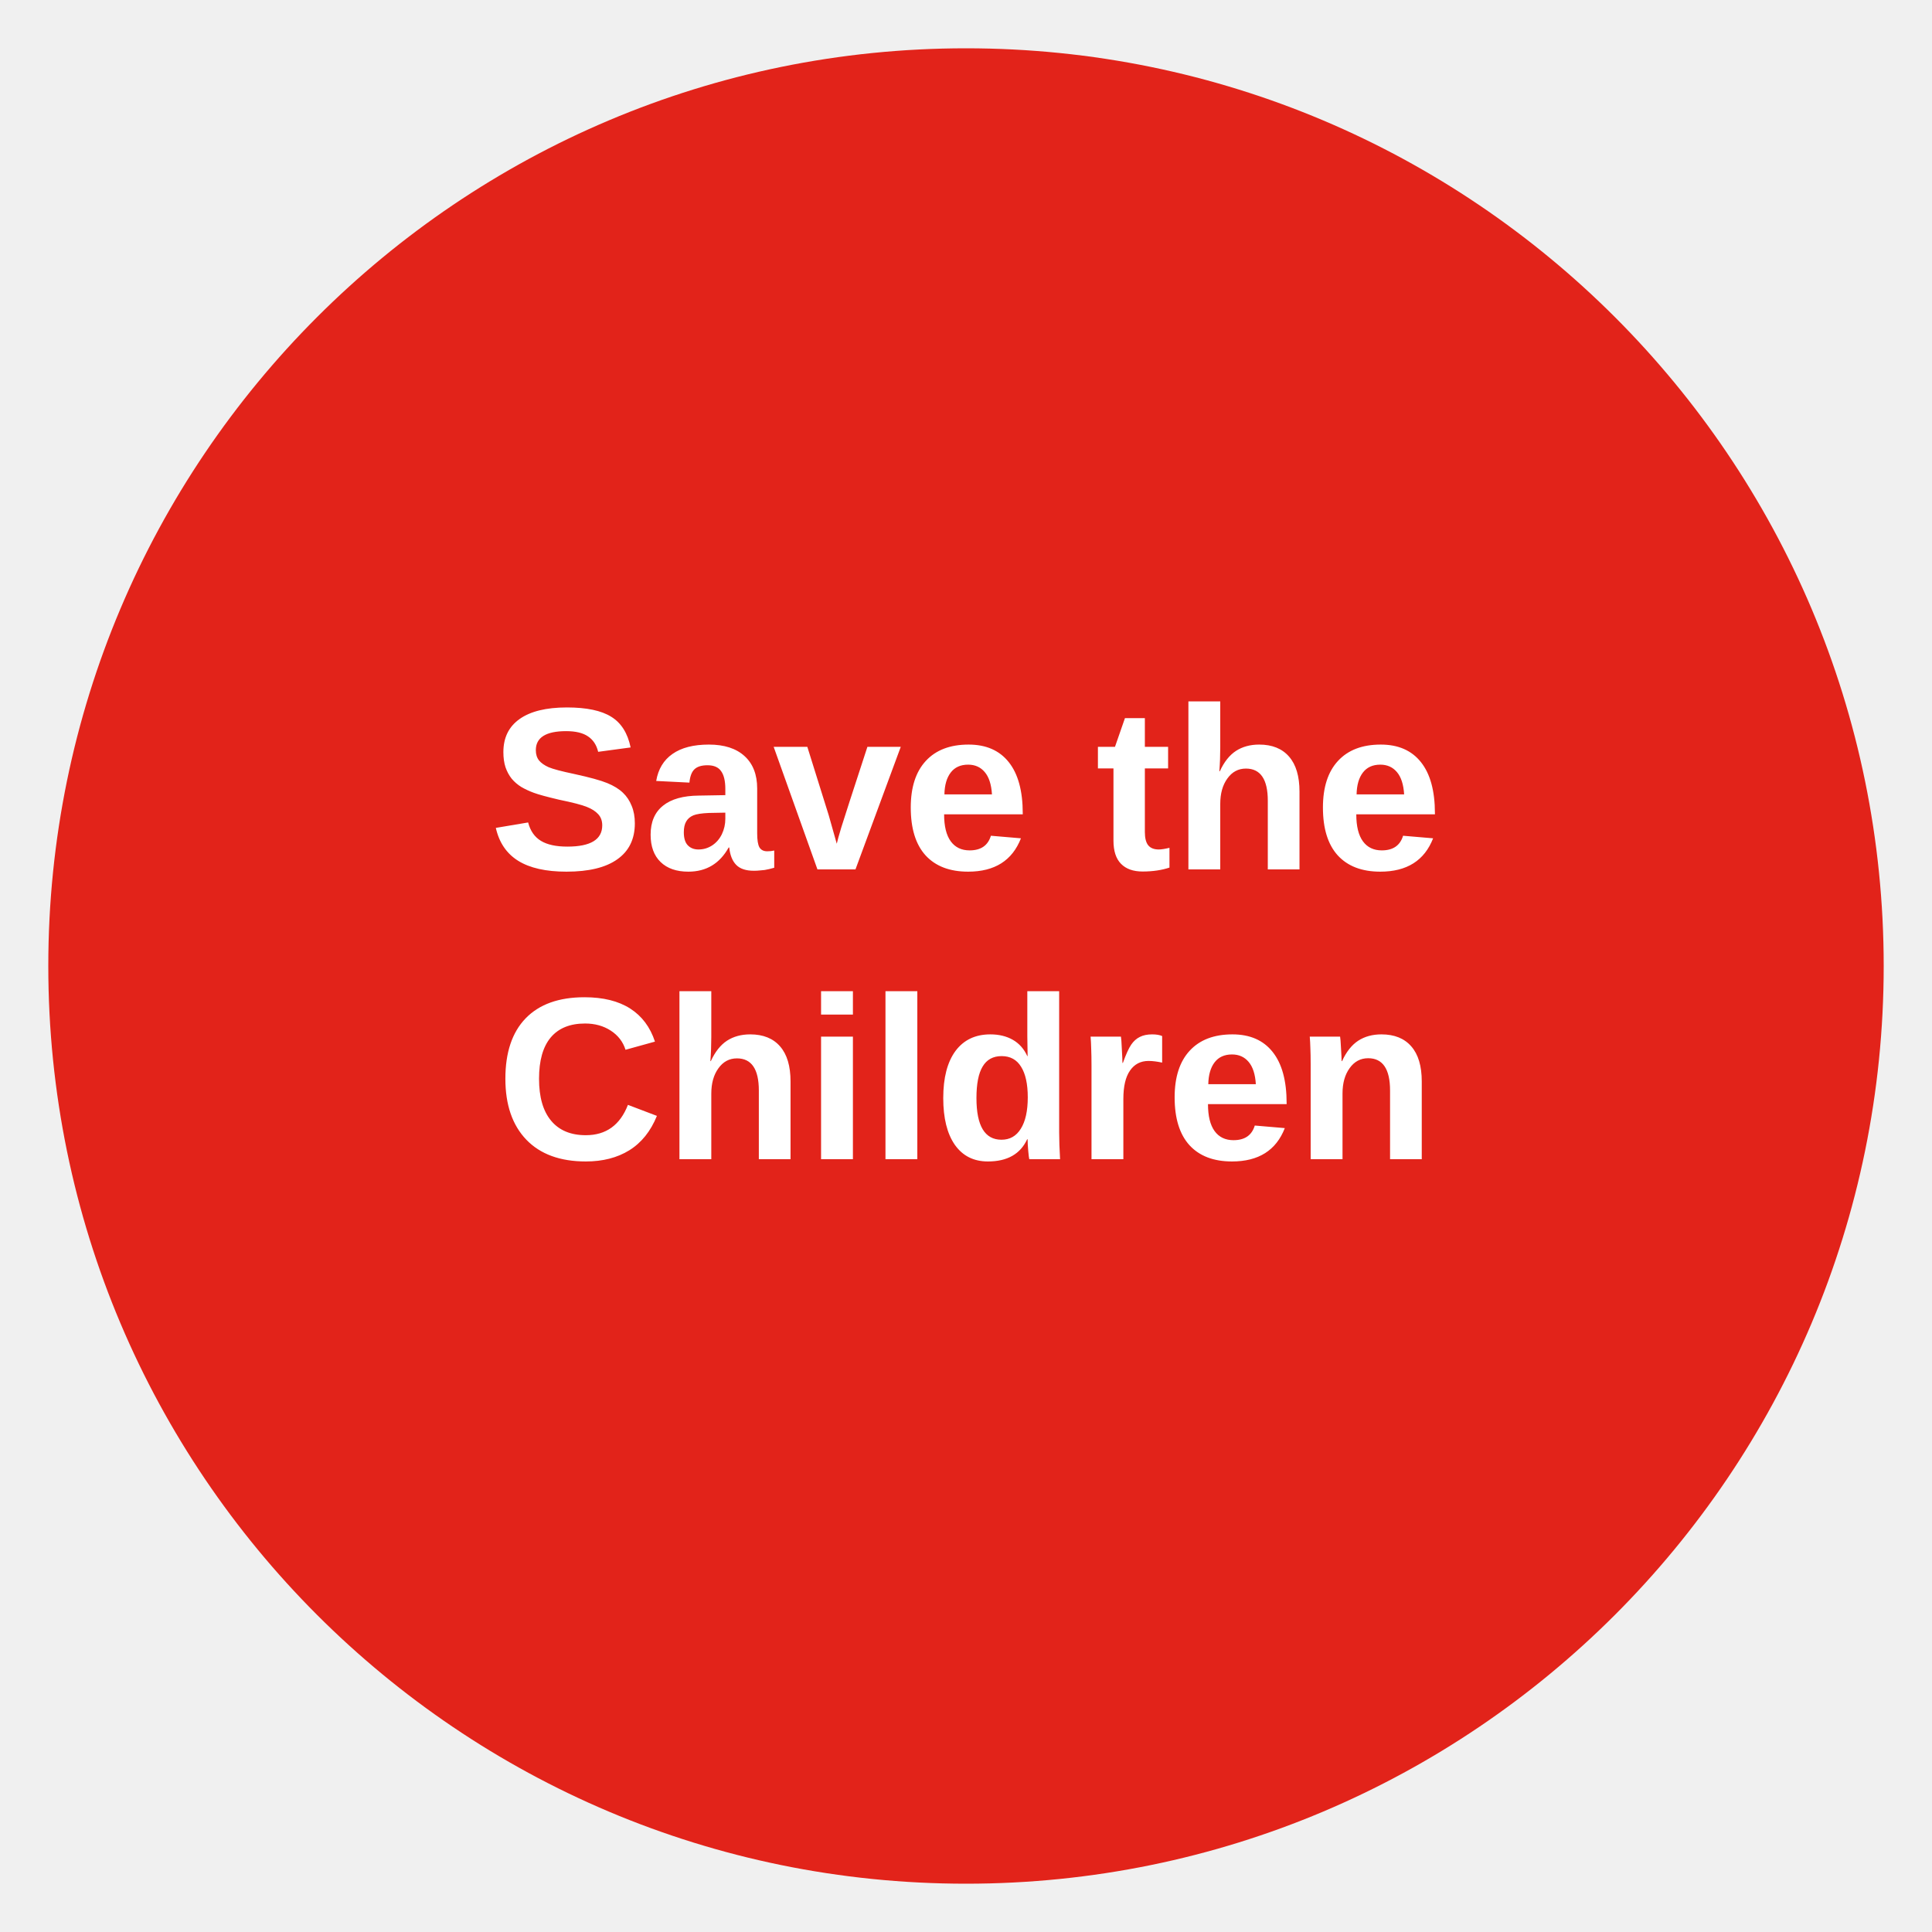
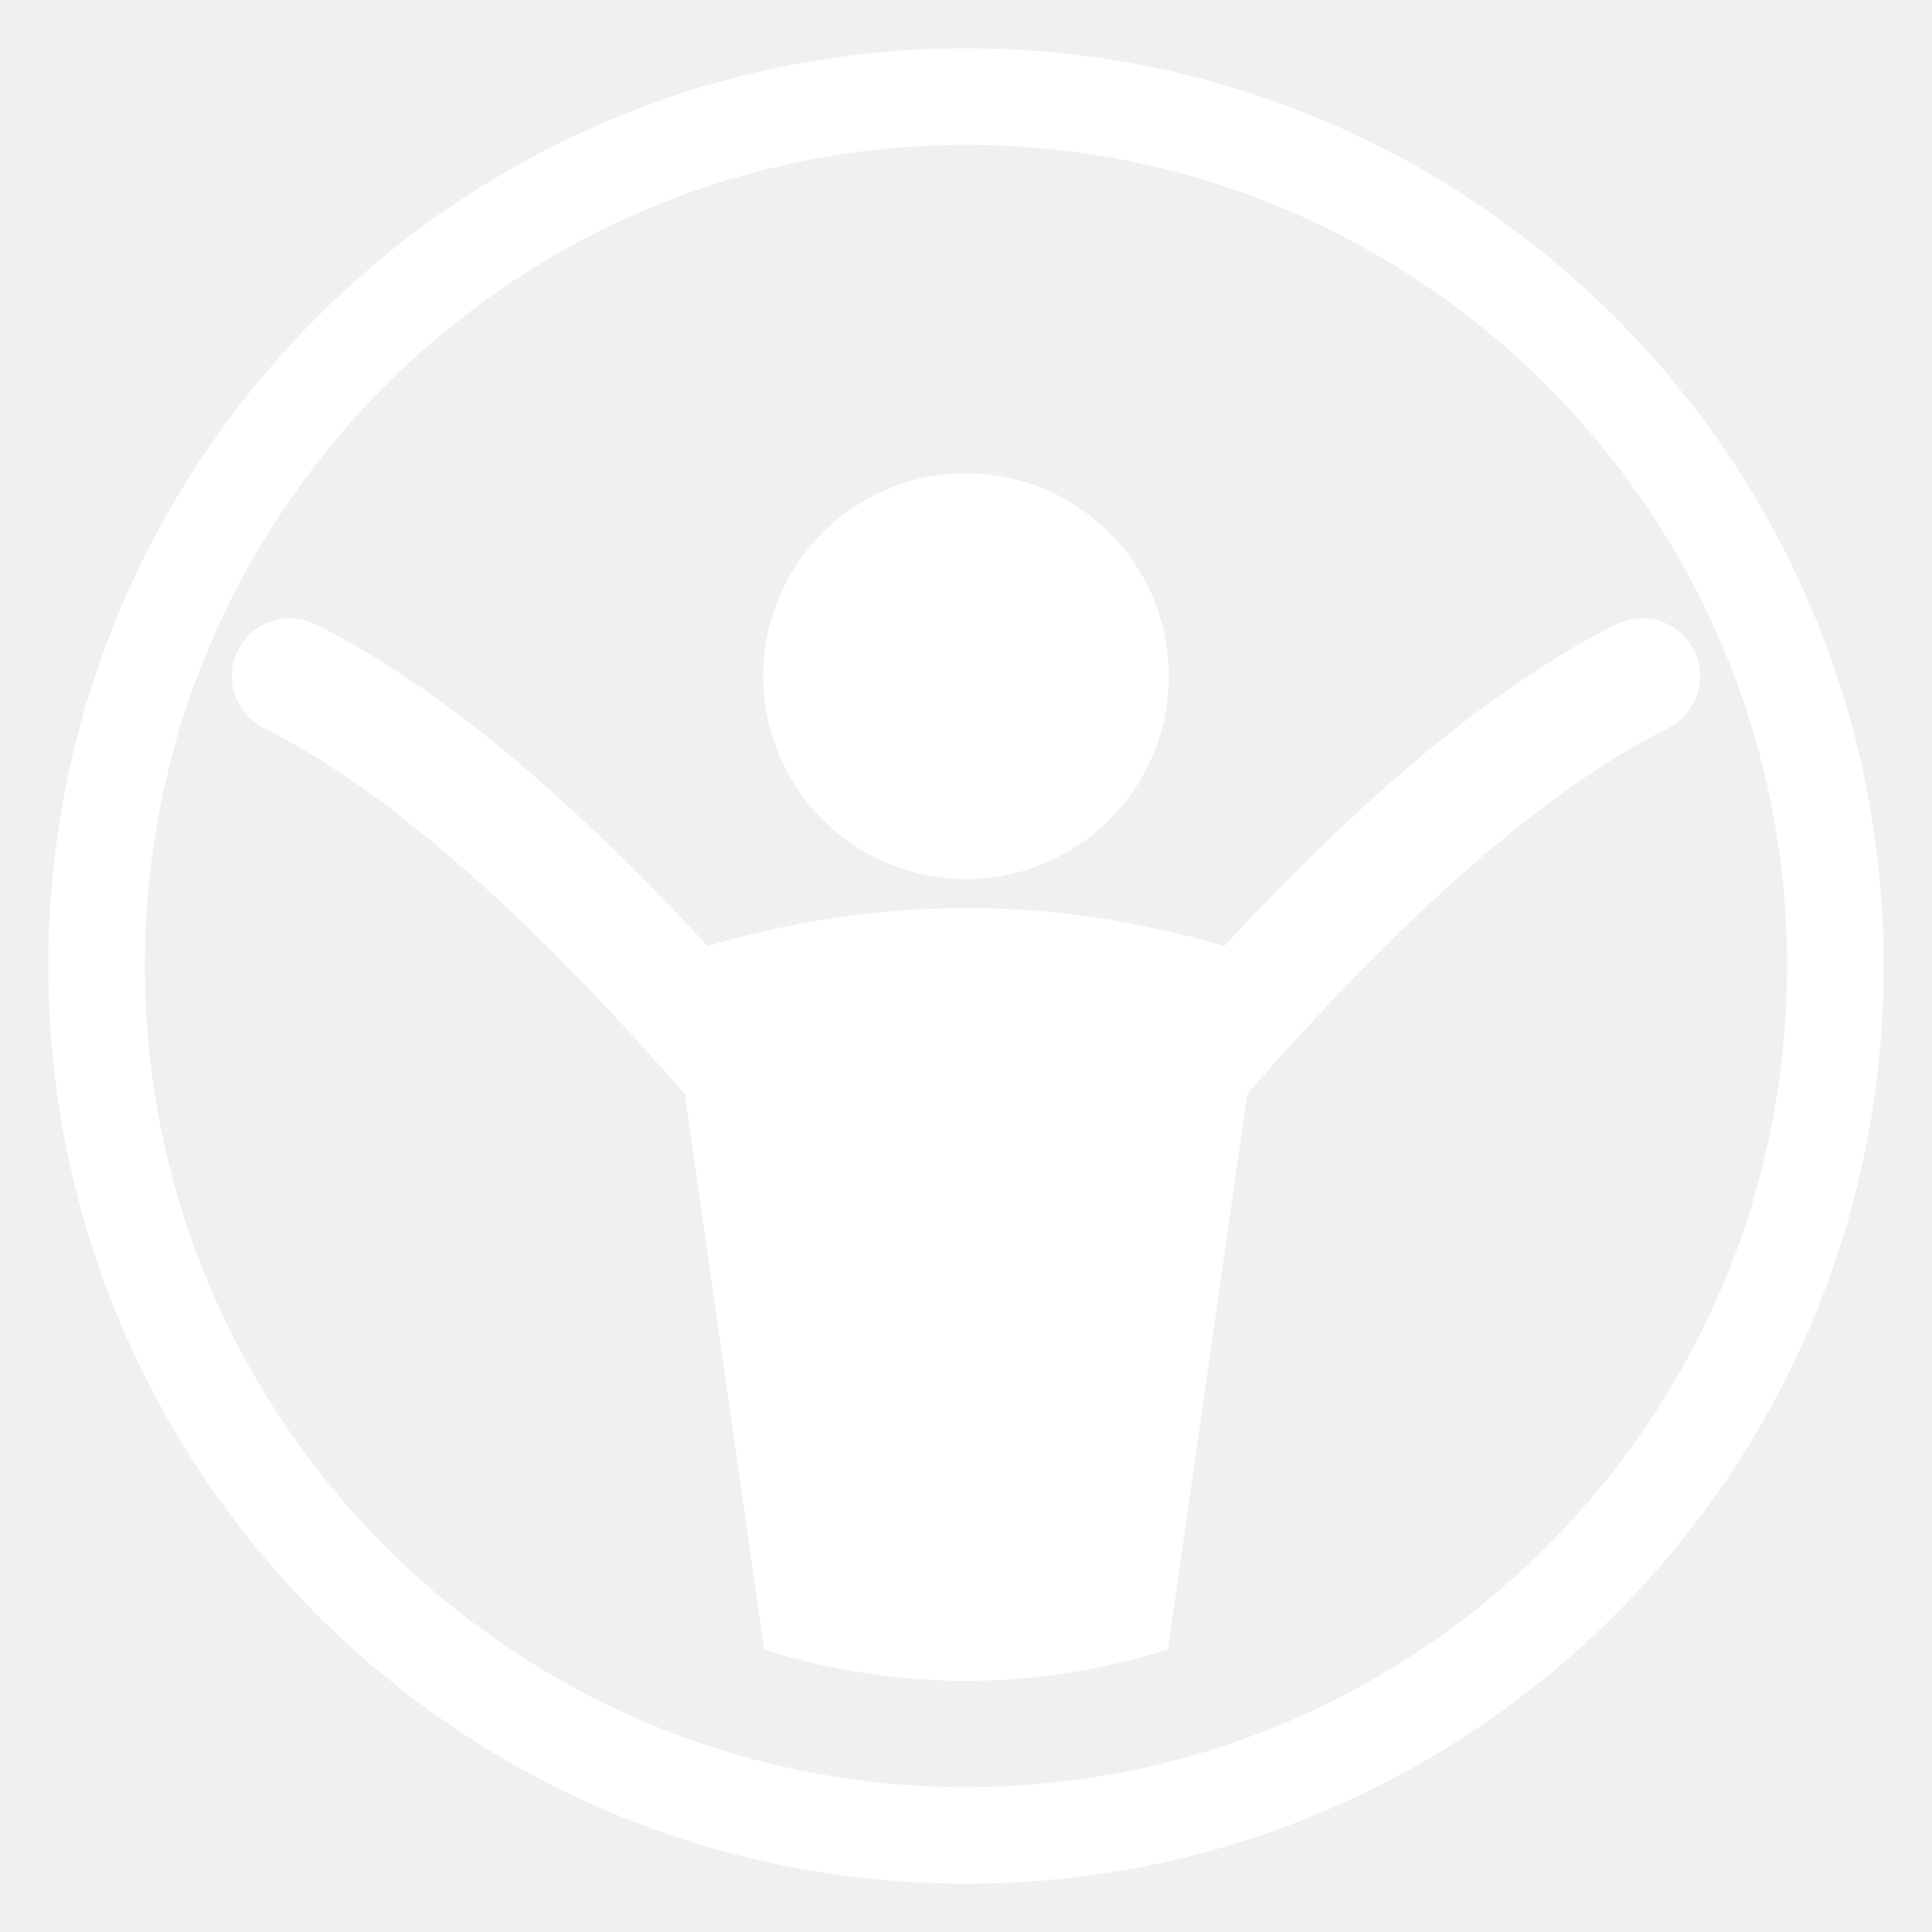
- <svg xmlns="http://www.w3.org/2000/svg" viewBox="0 0 200 200" width="200" height="200">
-   <circle cx="100" cy="100" r="95" fill="#E2231A" />
-   <text x="100" y="90" font-family="Arial, sans-serif" font-size="24" font-weight="bold" fill="white" text-anchor="middle">Save the</text>
-   <text x="100" y="120" font-family="Arial, sans-serif" font-size="24" font-weight="bold" fill="white" text-anchor="middle">Children</text>
+ <svg xmlns="http://www.w3.org/2000/svg" viewBox="0 0 100 100" width="100" height="100">
+   <g fill="white" stroke="white">
+     <circle cx="50" cy="50" r="45" fill="none" stroke="white" stroke-width="5" />
+     <circle cx="50" cy="35" r="10" fill="white" />
+     <path d="M35 50 Q50 45 65 50 L60 85 Q50 88 40 85 Z" fill="white" />
+     <path d="M38 55 Q25 40 15 35" stroke="white" stroke-width="6" stroke-linecap="round" fill="none" />
+     <path d="M62 55 Q75 40 85 35" stroke="white" stroke-width="6" stroke-linecap="round" fill="none" />
+   </g>
</svg>
